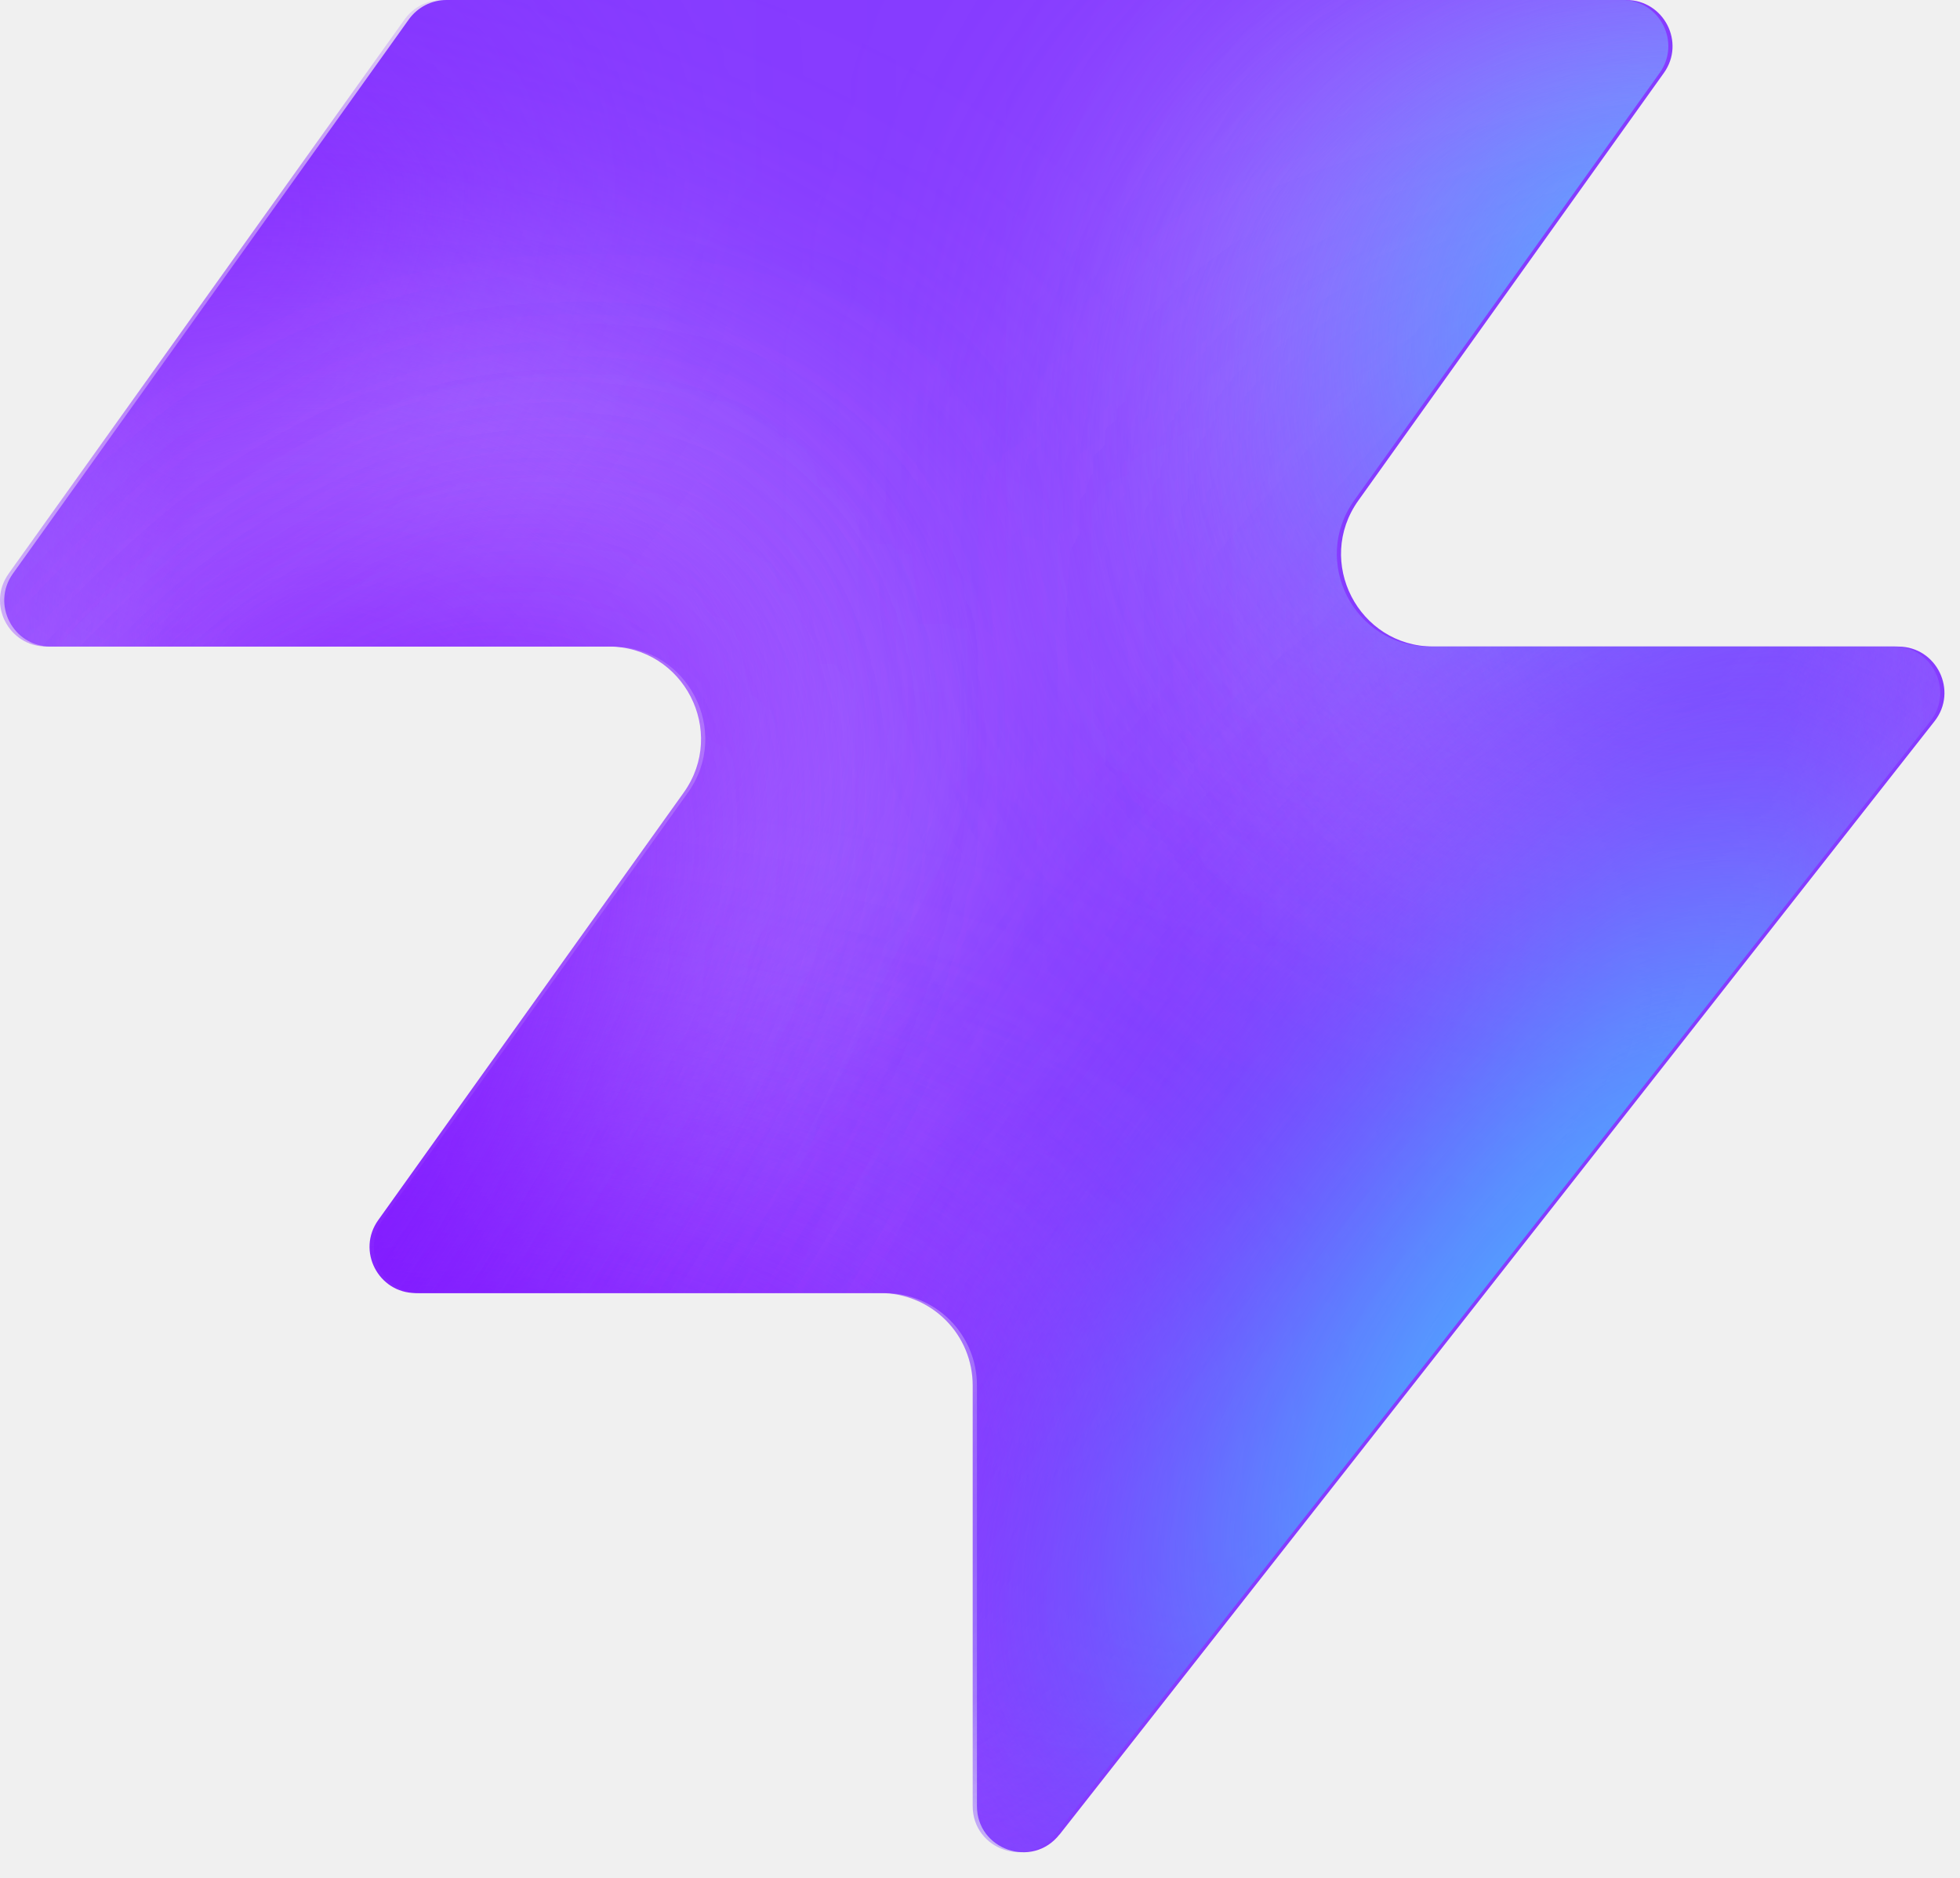
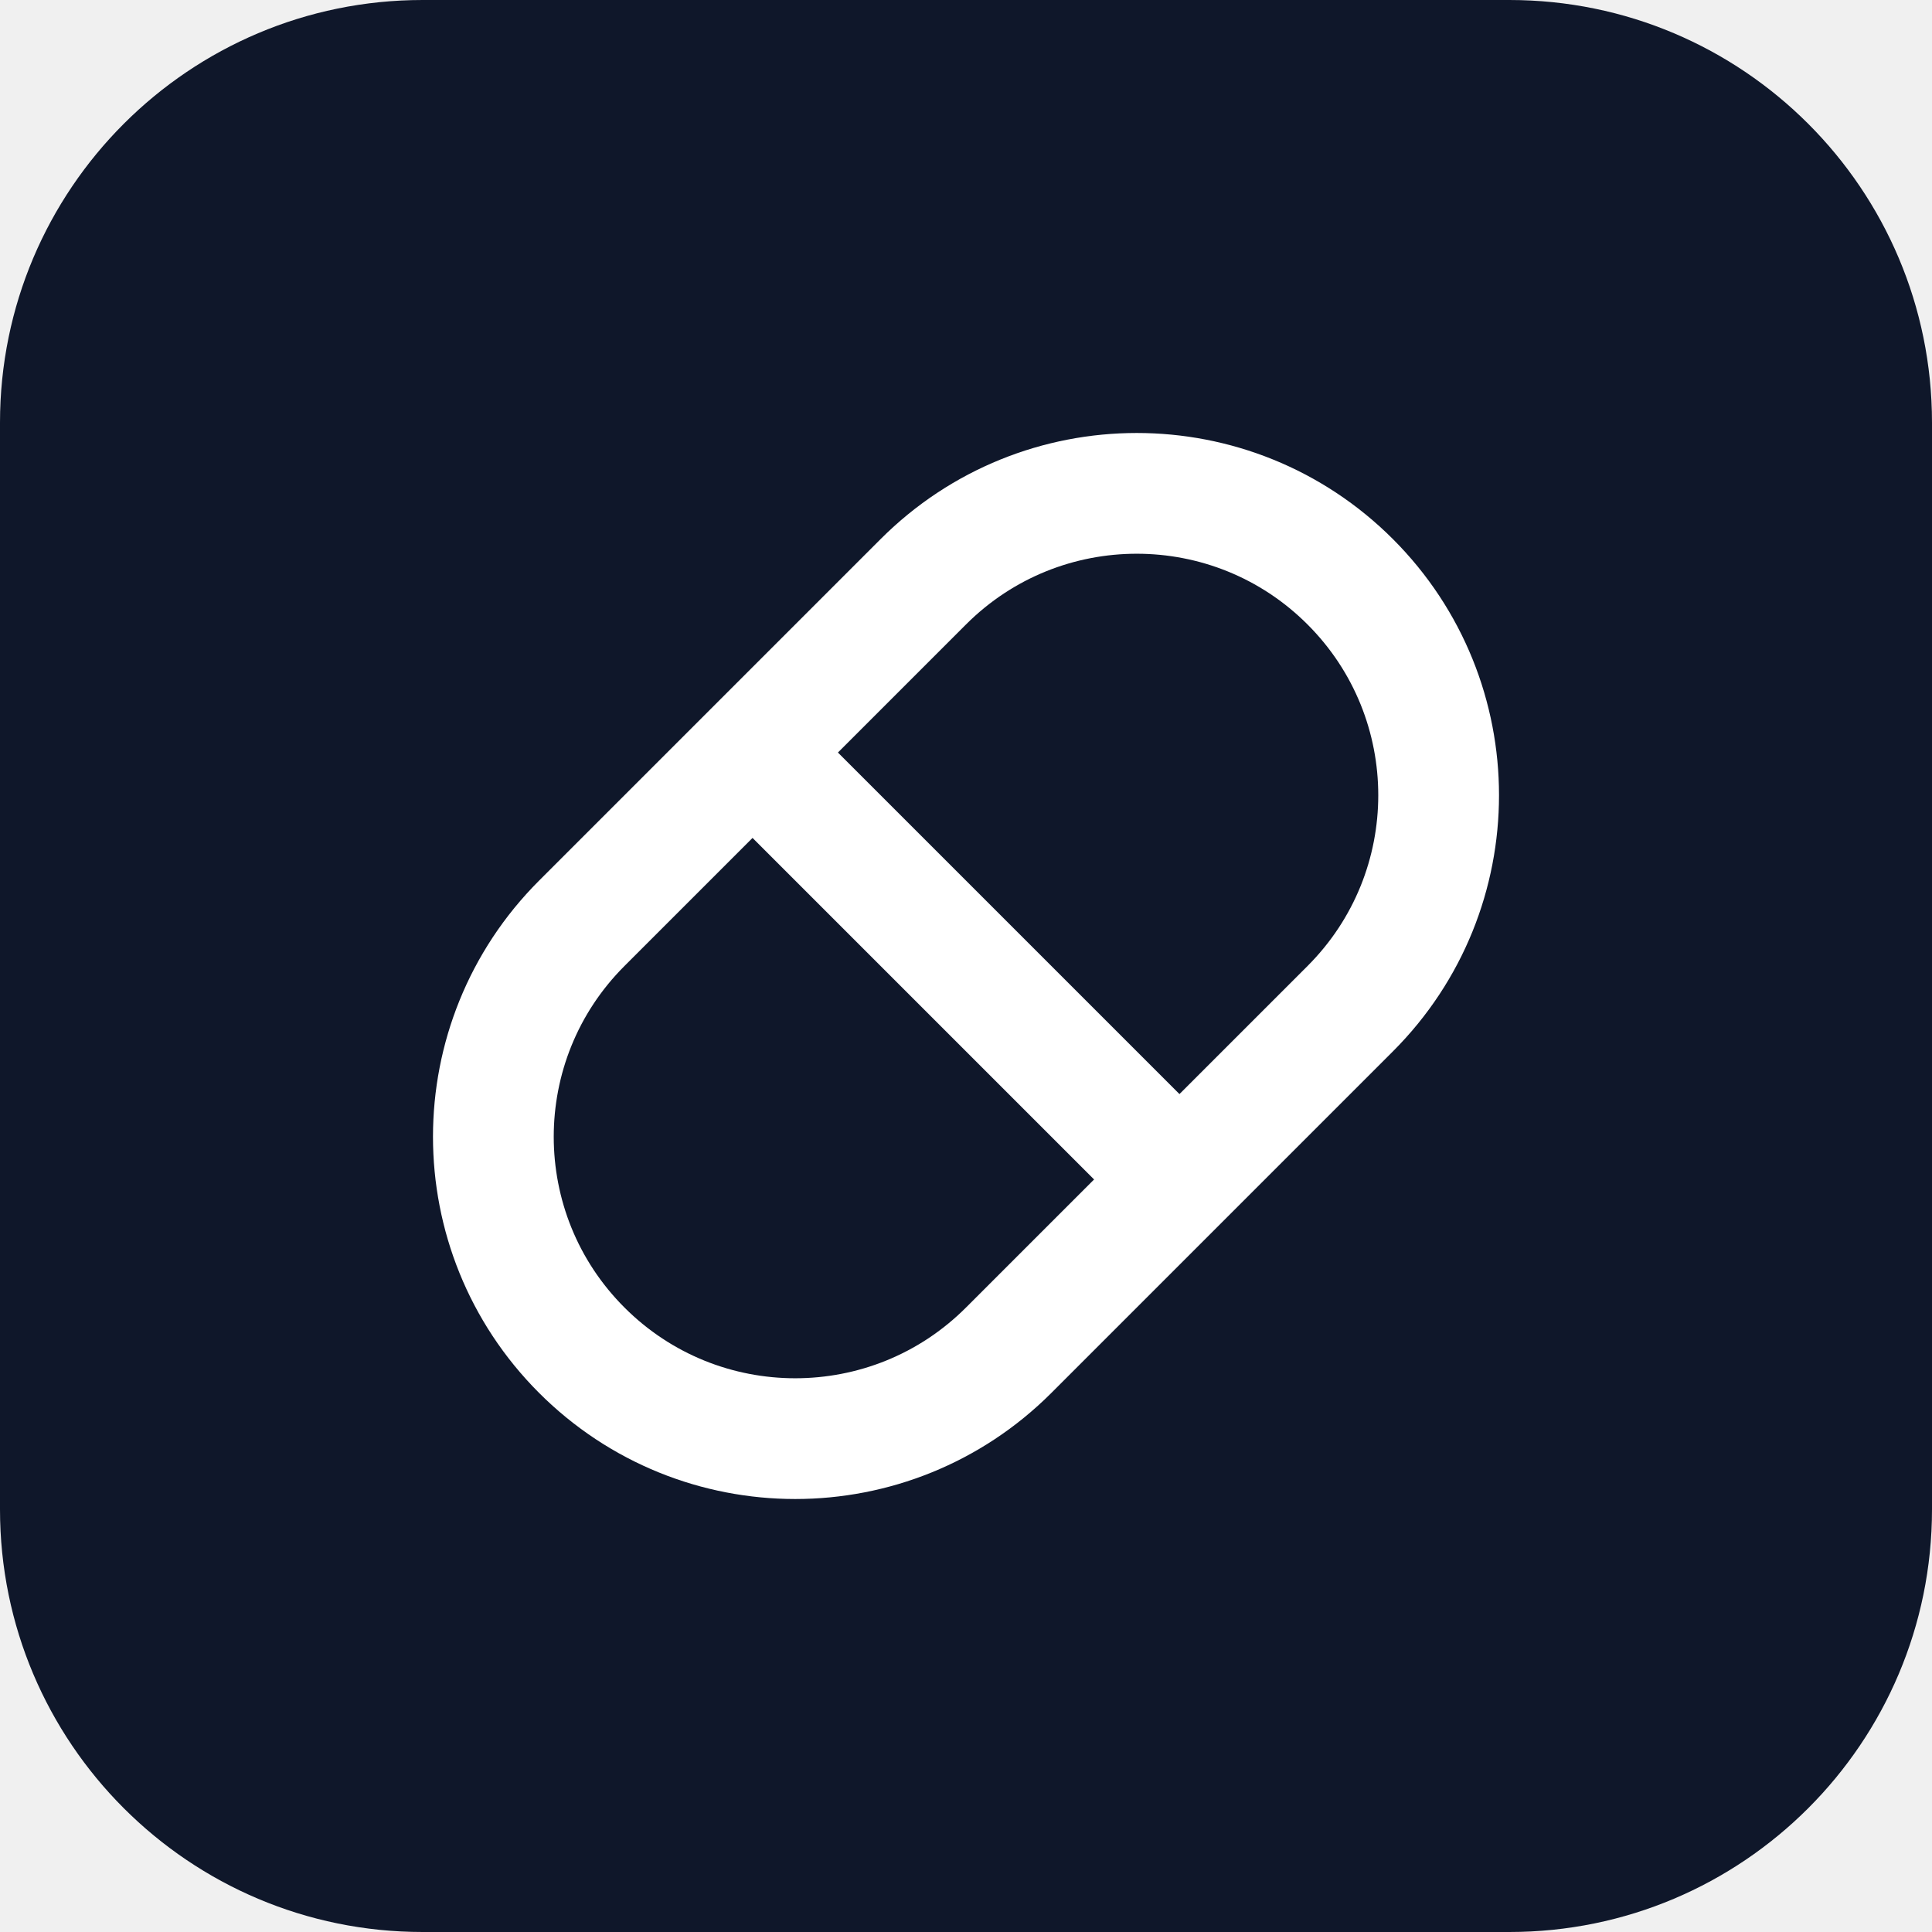
- <svg xmlns="http://www.w3.org/2000/svg" width="48" height="46" fill="none" viewBox="0 0 48 46">
-   <path fill="#863bff" d="M25.946 44.938c-.664.845-2.021.375-2.021-.698V33.937a2.26 2.26 0 0 0-2.262-2.262H10.287c-.92 0-1.456-1.04-.92-1.788l7.48-10.471c1.07-1.497 0-3.578-1.842-3.578H1.237c-.92 0-1.456-1.04-.92-1.788L10.013.474c.214-.297.556-.474.92-.474h28.894c.92 0 1.456 1.04.92 1.788l-7.48 10.471c-1.07 1.498 0 3.579 1.842 3.579h11.377c.943 0 1.473 1.088.89 1.83L25.947 44.94z" style="fill:#863bff;fill:color(display-p3 .525 .23 1);fill-opacity:1" />
-   <mask id="a" width="48" height="46" x="0" y="0" maskUnits="userSpaceOnUse" style="mask-type:alpha">
-     <path fill="#000" d="M25.842 44.938c-.664.844-2.021.375-2.021-.698V33.937a2.26 2.26 0 0 0-2.262-2.262H10.183c-.92 0-1.456-1.04-.92-1.788l7.48-10.471c1.07-1.498 0-3.579-1.842-3.579H1.133c-.92 0-1.456-1.04-.92-1.787L9.91.473c.214-.297.556-.474.92-.474h28.894c.92 0 1.456 1.04.92 1.788l-7.48 10.471c-1.07 1.498 0 3.578 1.842 3.578h11.377c.943 0 1.473 1.088.89 1.832L25.843 44.94z" style="fill:#000;fill-opacity:1" />
-   </mask>
-   <g mask="url(#a)">
-     <g filter="url(#b)">
-       <ellipse cx="5.508" cy="14.704" fill="#ede6ff" rx="5.508" ry="14.704" style="fill:#ede6ff;fill:color(display-p3 .927 .903 1);fill-opacity:1" transform="matrix(.00324 1 1 -.00324 -4.47 31.516)" />
-     </g>
-     <g filter="url(#c)">
-       <ellipse cx="10.399" cy="29.851" fill="#ede6ff" rx="10.399" ry="29.851" style="fill:#ede6ff;fill:color(display-p3 .927 .903 1);fill-opacity:1" transform="matrix(.00324 1 1 -.00324 -39.328 7.883)" />
-     </g>
-     <g filter="url(#d)">
-       <ellipse cx="5.508" cy="30.487" fill="#7e14ff" rx="5.508" ry="30.487" style="fill:#7e14ff;fill:color(display-p3 .492 .077 1);fill-opacity:1" transform="rotate(89.814 -25.913 -14.639)scale(1 -1)" />
-     </g>
-     <g filter="url(#e)">
-       <ellipse cx="5.508" cy="30.599" fill="#7e14ff" rx="5.508" ry="30.599" style="fill:#7e14ff;fill:color(display-p3 .492 .077 1);fill-opacity:1" transform="rotate(89.814 -32.644 -3.334)scale(1 -1)" />
-     </g>
-     <g filter="url(#f)">
-       <ellipse cx="5.508" cy="30.599" fill="#7e14ff" rx="5.508" ry="30.599" style="fill:#7e14ff;fill:color(display-p3 .492 .077 1);fill-opacity:1" transform="matrix(.00324 1 1 -.00324 -34.34 30.47)" />
-     </g>
-     <g filter="url(#g)">
-       <ellipse cx="14.072" cy="22.078" fill="#ede6ff" rx="14.072" ry="22.078" style="fill:#ede6ff;fill:color(display-p3 .927 .903 1);fill-opacity:1" transform="rotate(93.35 24.506 48.493)scale(-1 1)" />
-     </g>
-     <g filter="url(#h)">
-       <ellipse cx="3.47" cy="21.501" fill="#7e14ff" rx="3.47" ry="21.501" style="fill:#7e14ff;fill:color(display-p3 .492 .077 1);fill-opacity:1" transform="rotate(89.009 28.708 47.59)scale(-1 1)" />
-     </g>
-     <g filter="url(#i)">
-       <ellipse cx="3.47" cy="21.501" fill="#7e14ff" rx="3.47" ry="21.501" style="fill:#7e14ff;fill:color(display-p3 .492 .077 1);fill-opacity:1" transform="rotate(89.009 28.708 47.59)scale(-1 1)" />
-     </g>
-     <g filter="url(#j)">
-       <ellipse cx=".387" cy="8.972" fill="#7e14ff" rx="4.407" ry="29.108" style="fill:#7e14ff;fill:color(display-p3 .492 .077 1);fill-opacity:1" transform="rotate(39.51 .387 8.972)" />
-     </g>
-     <g filter="url(#k)">
-       <ellipse cx="47.523" cy="-6.092" fill="#7e14ff" rx="4.407" ry="29.108" style="fill:#7e14ff;fill:color(display-p3 .492 .077 1);fill-opacity:1" transform="rotate(37.892 47.523 -6.092)" />
-     </g>
-     <g filter="url(#l)">
-       <ellipse cx="41.412" cy="6.333" fill="#47bfff" rx="5.971" ry="9.665" style="fill:#47bfff;fill:color(display-p3 .28 .748 1);fill-opacity:1" transform="rotate(37.892 41.412 6.333)" />
-     </g>
-     <g filter="url(#m)">
-       <ellipse cx="-1.879" cy="38.332" fill="#7e14ff" rx="4.407" ry="29.108" style="fill:#7e14ff;fill:color(display-p3 .492 .077 1);fill-opacity:1" transform="rotate(37.892 -1.88 38.332)" />
-     </g>
-     <g filter="url(#n)">
-       <ellipse cx="-1.879" cy="38.332" fill="#7e14ff" rx="4.407" ry="29.108" style="fill:#7e14ff;fill:color(display-p3 .492 .077 1);fill-opacity:1" transform="rotate(37.892 -1.88 38.332)" />
-     </g>
-     <g filter="url(#o)">
-       <ellipse cx="35.651" cy="29.907" fill="#7e14ff" rx="4.407" ry="29.108" style="fill:#7e14ff;fill:color(display-p3 .492 .077 1);fill-opacity:1" transform="rotate(37.892 35.651 29.907)" />
-     </g>
-     <g filter="url(#p)">
-       <ellipse cx="38.418" cy="32.4" fill="#47bfff" rx="5.971" ry="15.297" style="fill:#47bfff;fill:color(display-p3 .28 .748 1);fill-opacity:1" transform="rotate(37.892 38.418 32.4)" />
-     </g>
+ <svg xmlns="http://www.w3.org/2000/svg" viewBox="0 0 64 64">
+   <rect width="64" height="64" rx="14" fill="#0f172a" />
+   <g transform="rotate(-45 32 32)">
+     <rect x="14" y="22" width="36" height="20" rx="10" fill="none" stroke="#ffffff" stroke-width="4" />
+     <line x1="32" y1="22" x2="32" y2="42" stroke="#ffffff" stroke-width="4" />
  </g>
-   <defs>
-     <filter id="b" width="60.045" height="41.654" x="-19.77" y="16.149" color-interpolation-filters="sRGB" filterUnits="userSpaceOnUse">
-       <feFlood flood-opacity="0" result="BackgroundImageFix" />
-       <feBlend in="SourceGraphic" in2="BackgroundImageFix" result="shape" />
-       <feGaussianBlur result="effect1_foregroundBlur_2002_17158" stdDeviation="7.659" />
-     </filter>
-     <filter id="c" width="90.34" height="51.437" x="-54.613" y="-7.533" color-interpolation-filters="sRGB" filterUnits="userSpaceOnUse">
-       <feFlood flood-opacity="0" result="BackgroundImageFix" />
-       <feBlend in="SourceGraphic" in2="BackgroundImageFix" result="shape" />
-       <feGaussianBlur result="effect1_foregroundBlur_2002_17158" stdDeviation="7.659" />
-     </filter>
-     <filter id="d" width="79.355" height="29.4" x="-49.64" y="2.03" color-interpolation-filters="sRGB" filterUnits="userSpaceOnUse">
-       <feFlood flood-opacity="0" result="BackgroundImageFix" />
-       <feBlend in="SourceGraphic" in2="BackgroundImageFix" result="shape" />
-       <feGaussianBlur result="effect1_foregroundBlur_2002_17158" stdDeviation="4.596" />
-     </filter>
-     <filter id="e" width="79.579" height="29.4" x="-45.045" y="20.029" color-interpolation-filters="sRGB" filterUnits="userSpaceOnUse">
-       <feFlood flood-opacity="0" result="BackgroundImageFix" />
-       <feBlend in="SourceGraphic" in2="BackgroundImageFix" result="shape" />
-       <feGaussianBlur result="effect1_foregroundBlur_2002_17158" stdDeviation="4.596" />
-     </filter>
-     <filter id="f" width="79.579" height="29.4" x="-43.513" y="21.178" color-interpolation-filters="sRGB" filterUnits="userSpaceOnUse">
-       <feFlood flood-opacity="0" result="BackgroundImageFix" />
-       <feBlend in="SourceGraphic" in2="BackgroundImageFix" result="shape" />
-       <feGaussianBlur result="effect1_foregroundBlur_2002_17158" stdDeviation="4.596" />
-     </filter>
-     <filter id="g" width="74.749" height="58.852" x="15.756" y="-17.901" color-interpolation-filters="sRGB" filterUnits="userSpaceOnUse">
-       <feFlood flood-opacity="0" result="BackgroundImageFix" />
-       <feBlend in="SourceGraphic" in2="BackgroundImageFix" result="shape" />
-       <feGaussianBlur result="effect1_foregroundBlur_2002_17158" stdDeviation="7.659" />
-     </filter>
-     <filter id="h" width="61.377" height="25.362" x="23.548" y="2.284" color-interpolation-filters="sRGB" filterUnits="userSpaceOnUse">
-       <feFlood flood-opacity="0" result="BackgroundImageFix" />
-       <feBlend in="SourceGraphic" in2="BackgroundImageFix" result="shape" />
-       <feGaussianBlur result="effect1_foregroundBlur_2002_17158" stdDeviation="4.596" />
-     </filter>
-     <filter id="i" width="61.377" height="25.362" x="23.548" y="2.284" color-interpolation-filters="sRGB" filterUnits="userSpaceOnUse">
-       <feFlood flood-opacity="0" result="BackgroundImageFix" />
-       <feBlend in="SourceGraphic" in2="BackgroundImageFix" result="shape" />
-       <feGaussianBlur result="effect1_foregroundBlur_2002_17158" stdDeviation="4.596" />
-     </filter>
-     <filter id="j" width="56.045" height="63.649" x="-27.636" y="-22.853" color-interpolation-filters="sRGB" filterUnits="userSpaceOnUse">
-       <feFlood flood-opacity="0" result="BackgroundImageFix" />
-       <feBlend in="SourceGraphic" in2="BackgroundImageFix" result="shape" />
-       <feGaussianBlur result="effect1_foregroundBlur_2002_17158" stdDeviation="4.596" />
-     </filter>
-     <filter id="k" width="54.814" height="64.646" x="20.116" y="-38.415" color-interpolation-filters="sRGB" filterUnits="userSpaceOnUse">
-       <feFlood flood-opacity="0" result="BackgroundImageFix" />
-       <feBlend in="SourceGraphic" in2="BackgroundImageFix" result="shape" />
-       <feGaussianBlur result="effect1_foregroundBlur_2002_17158" stdDeviation="4.596" />
-     </filter>
-     <filter id="l" width="33.541" height="35.313" x="24.641" y="-11.323" color-interpolation-filters="sRGB" filterUnits="userSpaceOnUse">
-       <feFlood flood-opacity="0" result="BackgroundImageFix" />
-       <feBlend in="SourceGraphic" in2="BackgroundImageFix" result="shape" />
-       <feGaussianBlur result="effect1_foregroundBlur_2002_17158" stdDeviation="4.596" />
-     </filter>
-     <filter id="m" width="54.814" height="64.646" x="-29.286" y="6.009" color-interpolation-filters="sRGB" filterUnits="userSpaceOnUse">
-       <feFlood flood-opacity="0" result="BackgroundImageFix" />
-       <feBlend in="SourceGraphic" in2="BackgroundImageFix" result="shape" />
-       <feGaussianBlur result="effect1_foregroundBlur_2002_17158" stdDeviation="4.596" />
-     </filter>
-     <filter id="n" width="54.814" height="64.646" x="-29.286" y="6.009" color-interpolation-filters="sRGB" filterUnits="userSpaceOnUse">
-       <feFlood flood-opacity="0" result="BackgroundImageFix" />
-       <feBlend in="SourceGraphic" in2="BackgroundImageFix" result="shape" />
-       <feGaussianBlur result="effect1_foregroundBlur_2002_17158" stdDeviation="4.596" />
-     </filter>
-     <filter id="o" width="54.814" height="64.646" x="8.244" y="-2.416" color-interpolation-filters="sRGB" filterUnits="userSpaceOnUse">
-       <feFlood flood-opacity="0" result="BackgroundImageFix" />
-       <feBlend in="SourceGraphic" in2="BackgroundImageFix" result="shape" />
-       <feGaussianBlur result="effect1_foregroundBlur_2002_17158" stdDeviation="4.596" />
-     </filter>
-     <filter id="p" width="39.409" height="43.623" x="18.713" y="10.588" color-interpolation-filters="sRGB" filterUnits="userSpaceOnUse">
-       <feFlood flood-opacity="0" result="BackgroundImageFix" />
-       <feBlend in="SourceGraphic" in2="BackgroundImageFix" result="shape" />
-       <feGaussianBlur result="effect1_foregroundBlur_2002_17158" stdDeviation="4.596" />
-     </filter>
-   </defs>
</svg>
